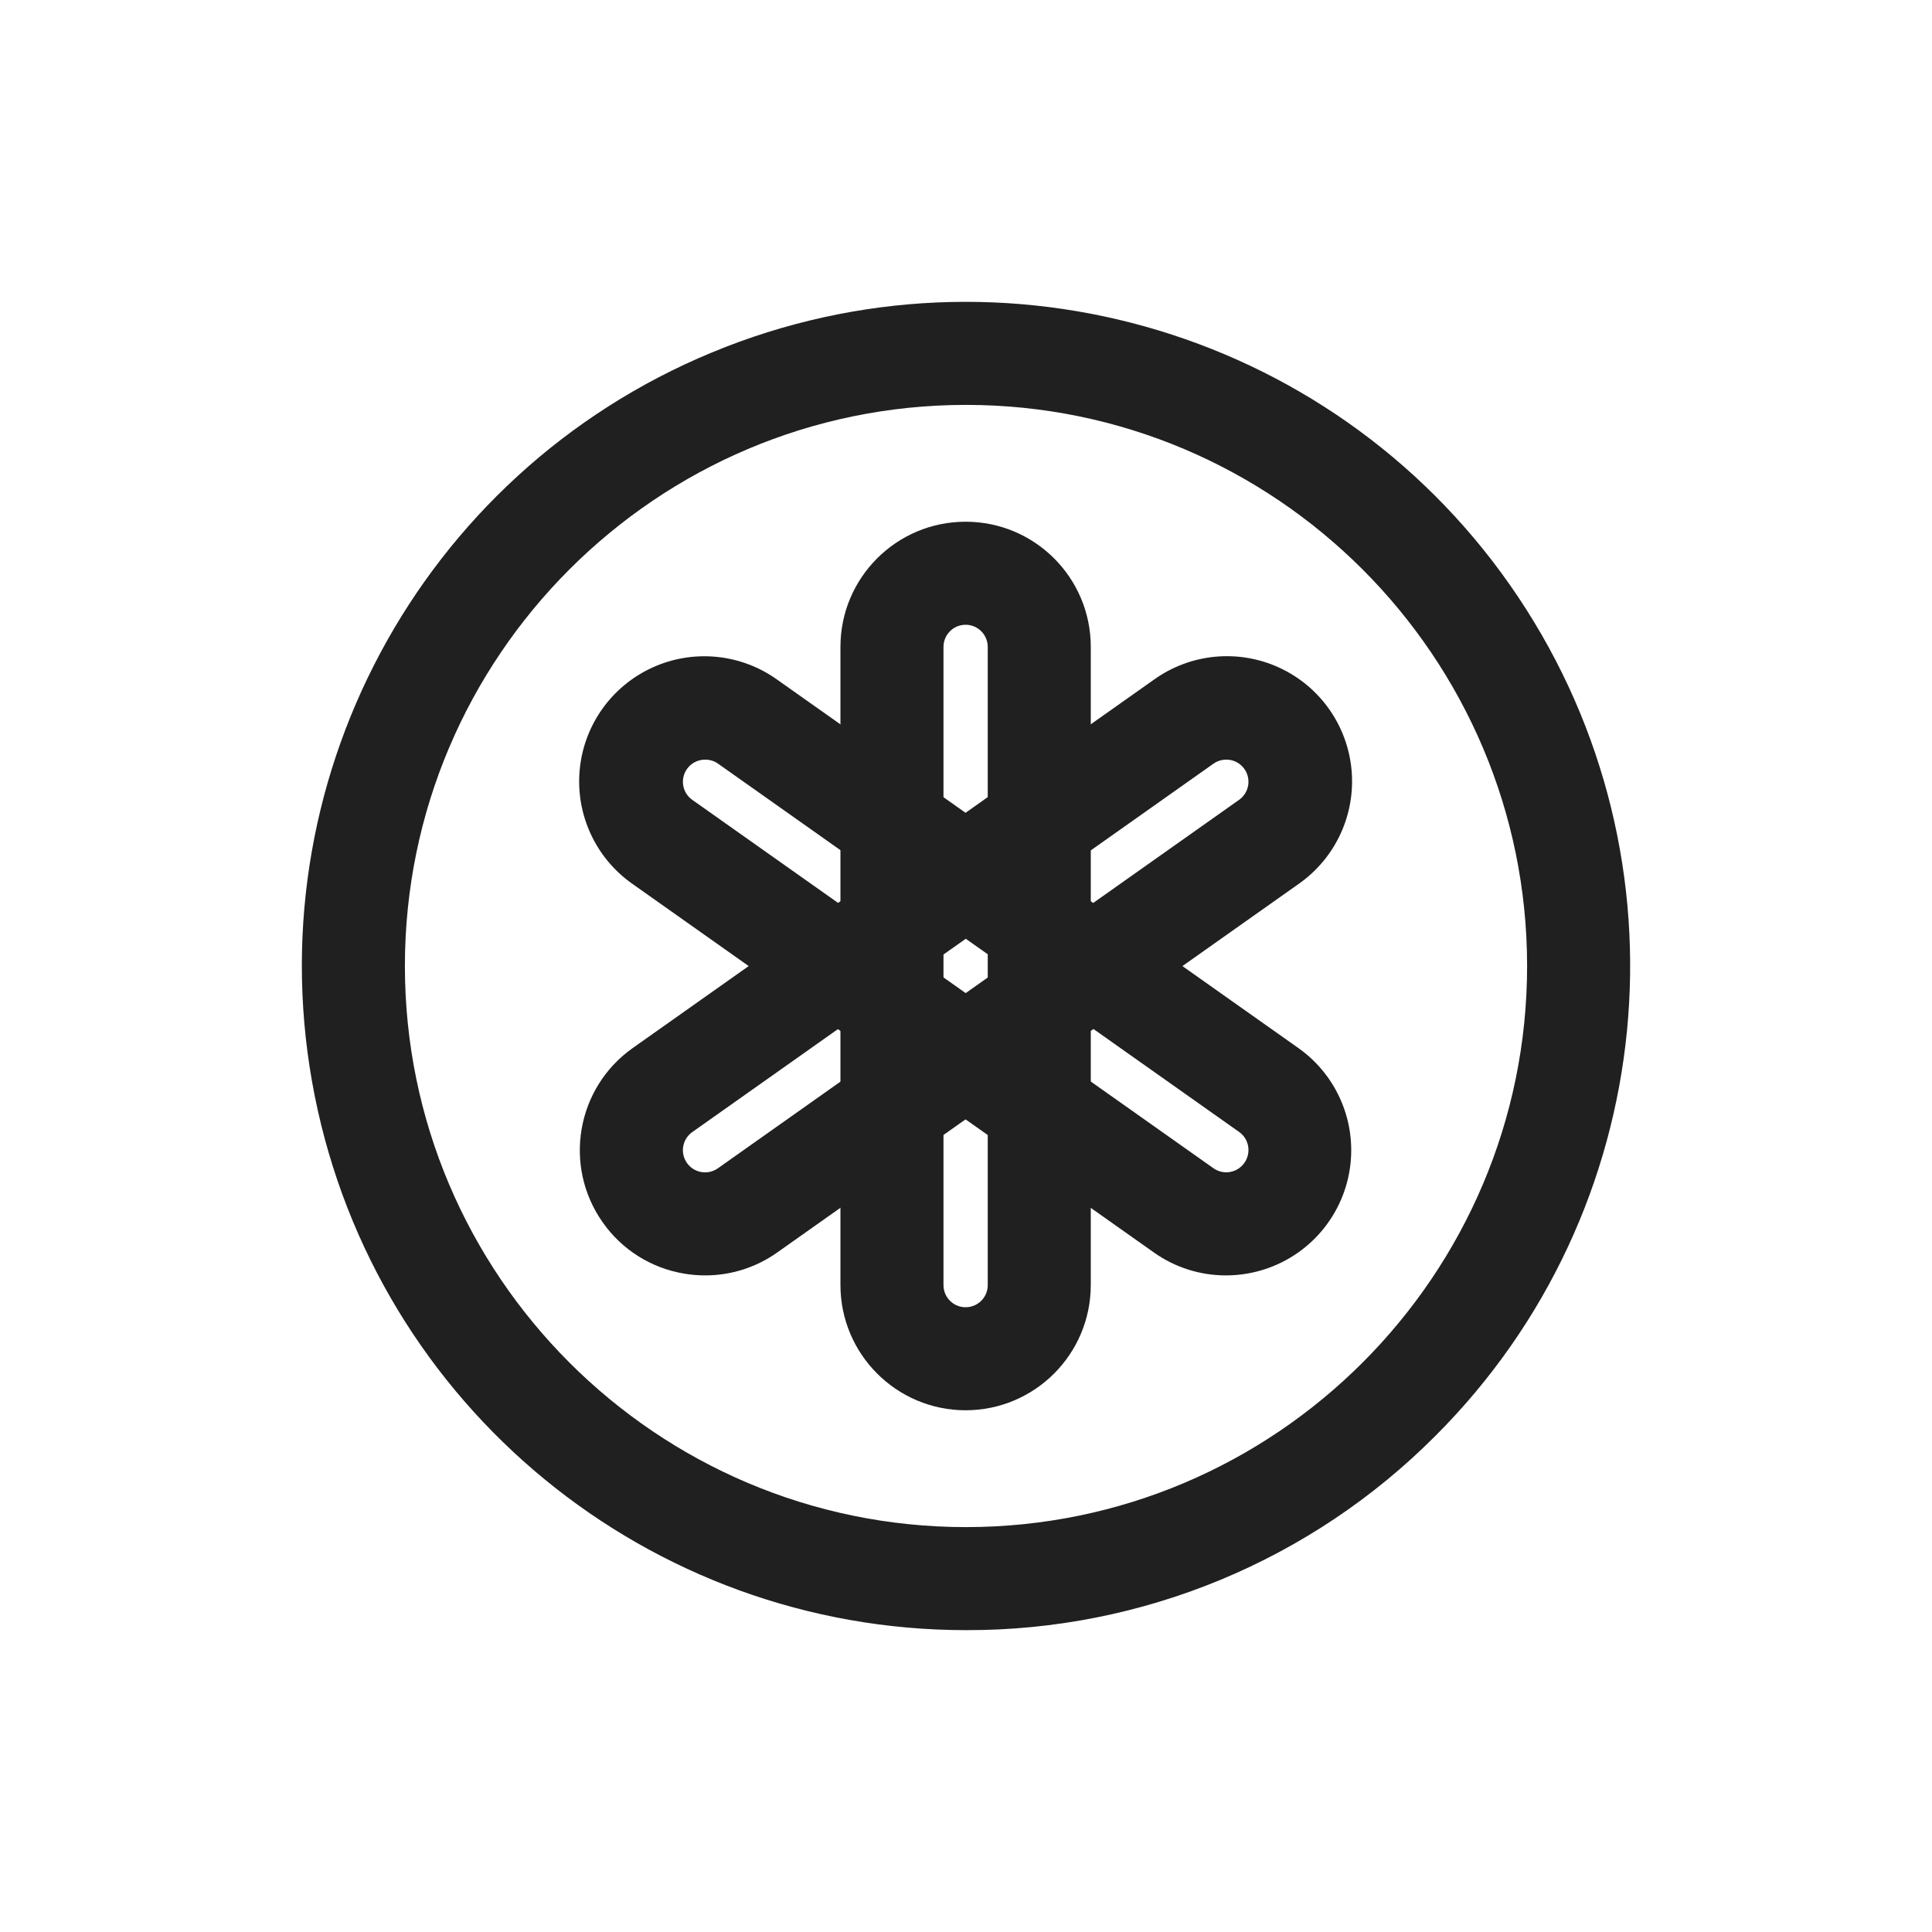
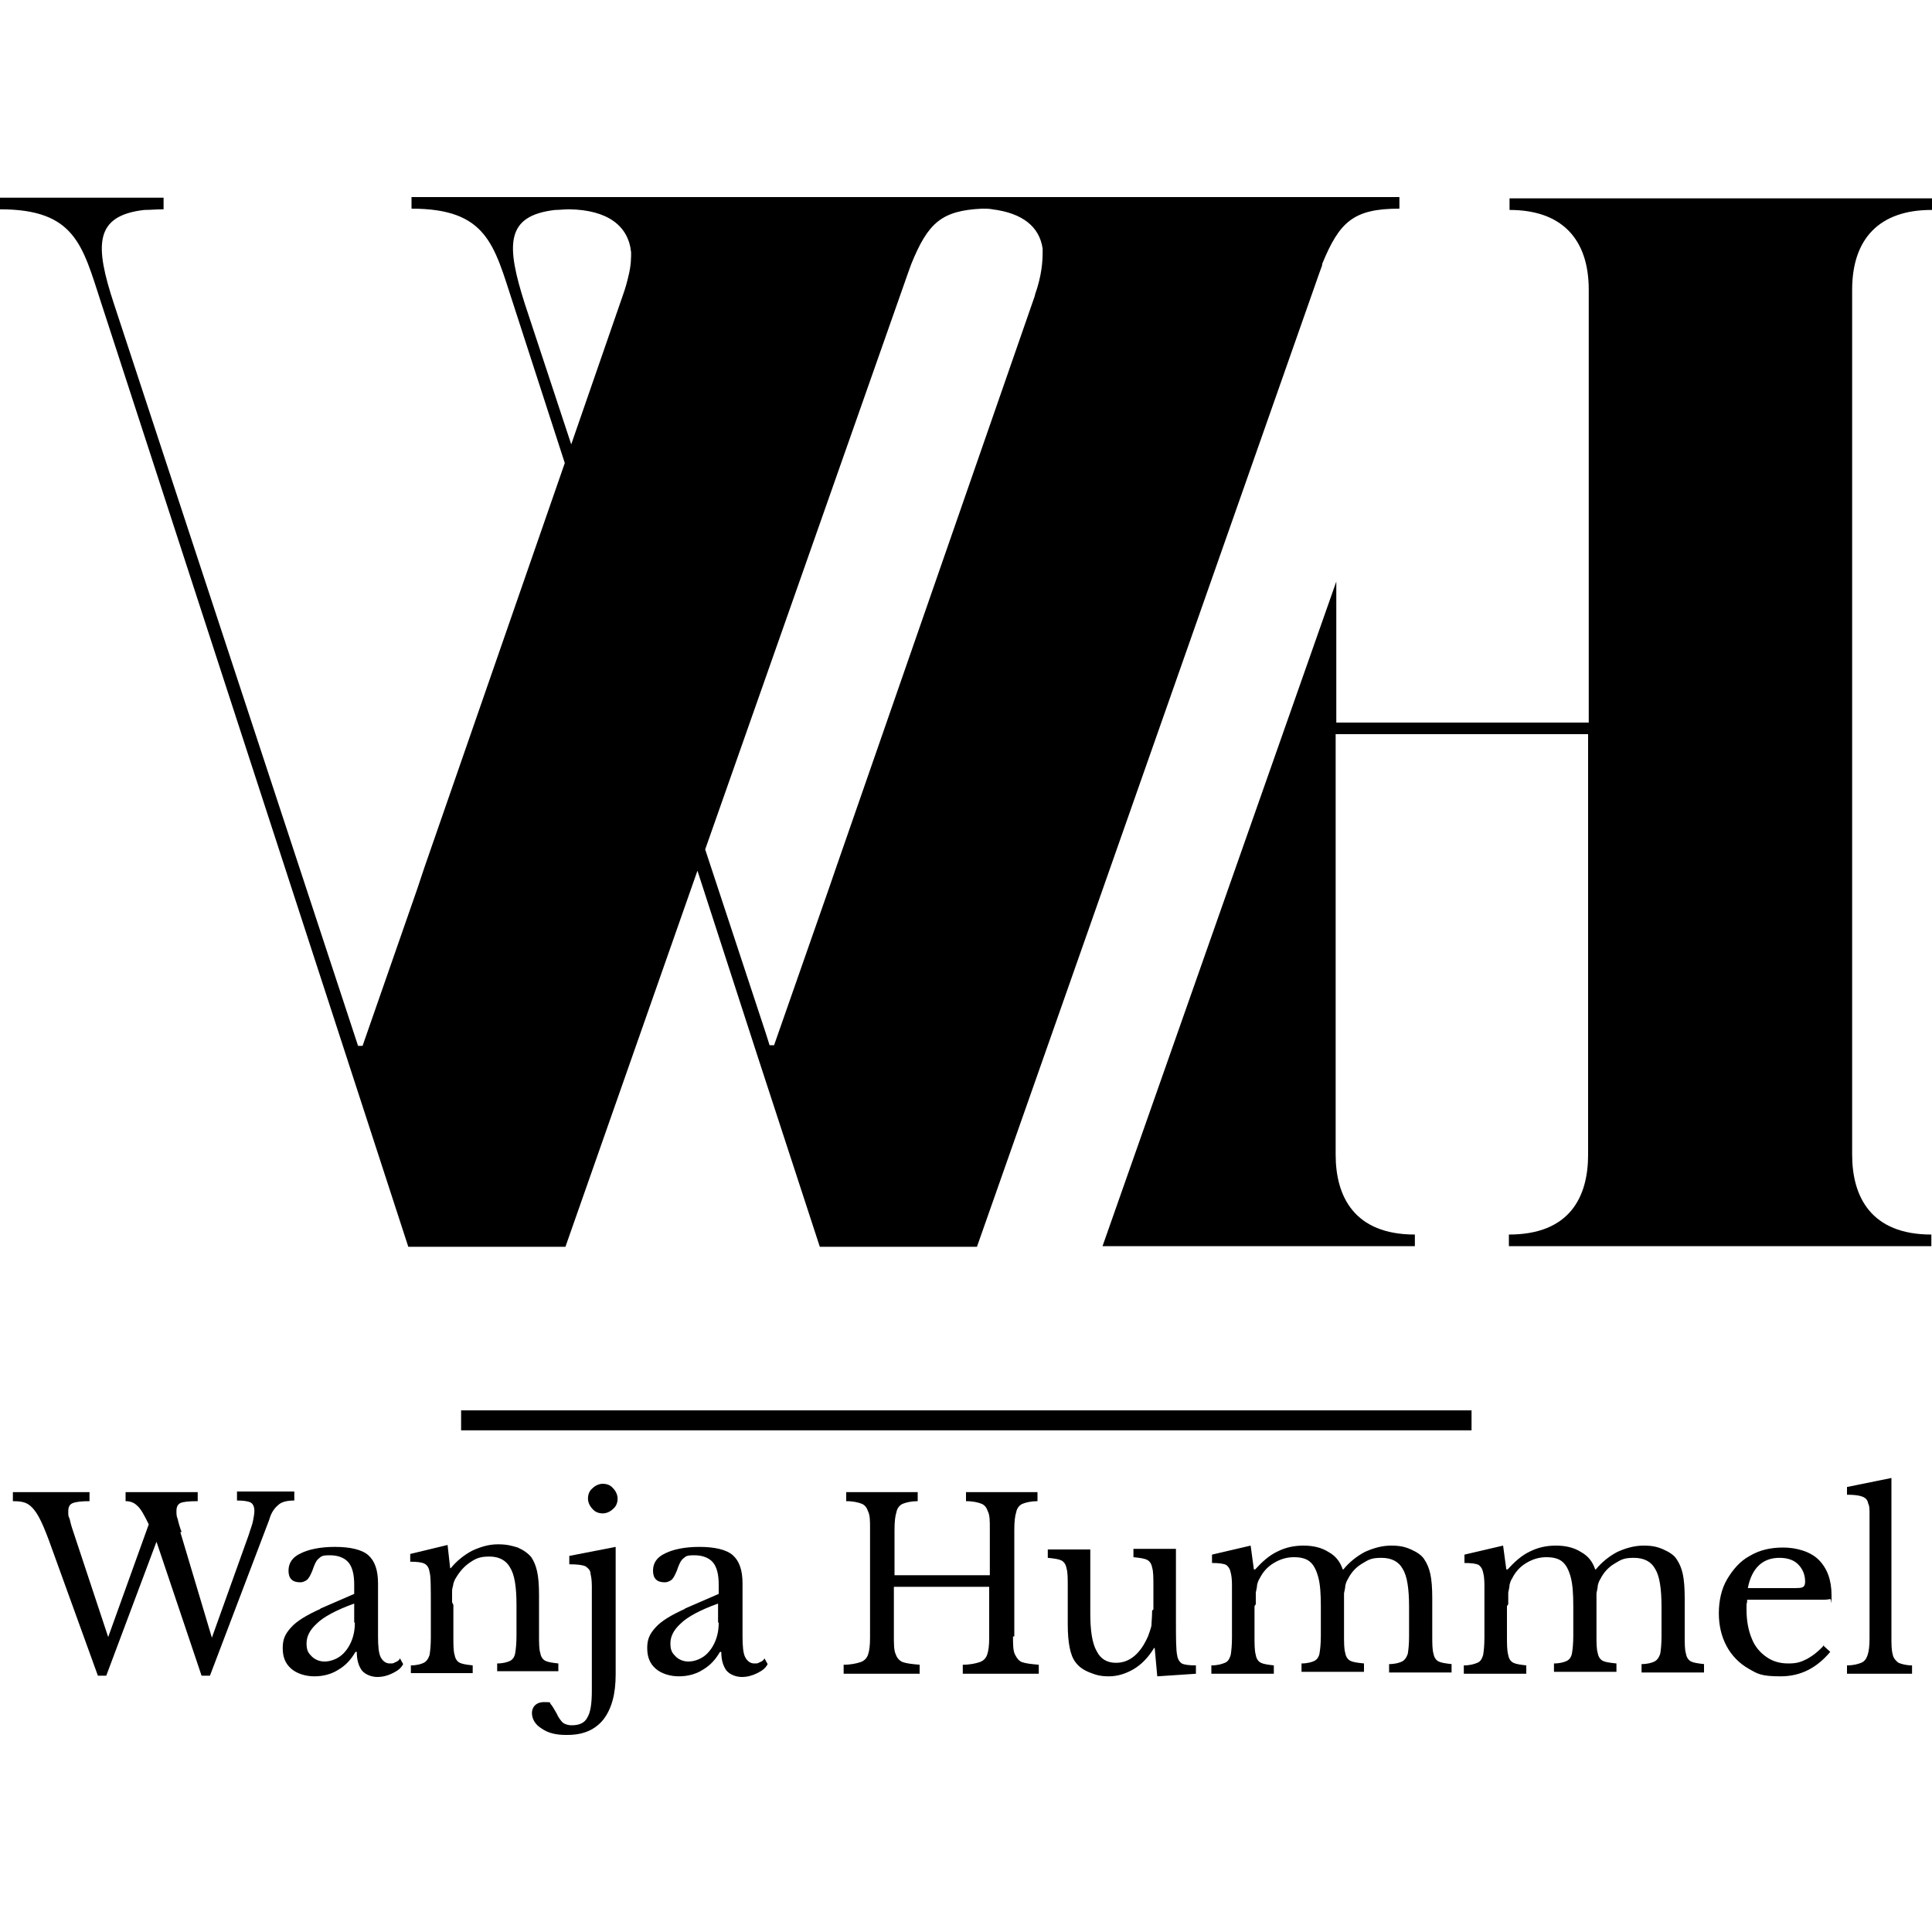
- <svg xmlns="http://www.w3.org/2000/svg" data-name="Layer 1" viewBox="0 0 750 750" id="dent">
-   <path d="M375,632.82a257.81,257.81,0,1,1,182.31-75.51A256.16,256.16,0,0,1,375,632.82Zm0-475.64c-120.11,0-217.82,97.71-217.82,217.82S254.89,592.82,375,592.82,592.82,495.11,592.82,375,495.11,157.18,375,157.18Z" fill="#202020" class="color000000 svgShape" />
-   <path d="M374.85,547.47a48.65,48.65,0,0,1-48.59-48.59V251.12a48.59,48.59,0,1,1,97.18,0V498.88A48.65,48.65,0,0,1,374.85,547.47Zm0-304.94a8.6,8.6,0,0,0-8.59,8.59V498.88a8.59,8.59,0,1,0,17.18,0V251.12A8.6,8.6,0,0,0,374.85,242.53Z" fill="#202020" class="color000000 svgShape" />
-   <path d="M273.8,495.11a48.77,48.77,0,0,1-8.32-.71A48.23,48.23,0,0,1,234,474.56h0a48.59,48.59,0,0,1,11.63-67.72L448,263.81a48.59,48.59,0,1,1,56.1,79.35l-202.31,143A48.3,48.3,0,0,1,273.8,495.11ZM476,294.9a8.52,8.52,0,0,0-4.95,1.57l-202.31,143a8.6,8.6,0,0,0-2.06,12h0a8.6,8.6,0,0,0,12,2.06L481,310.5A8.59,8.59,0,0,0,477.46,295,8.41,8.41,0,0,0,476,294.9Z" fill="#202020" class="color000000 svgShape" />
-   <path d="M475.91,495.11a48.27,48.27,0,0,1-28-8.92l-202.31-143a48.59,48.59,0,1,1,56.1-79.35l202.31,143a48.59,48.59,0,0,1-19.83,87.56A48.86,48.86,0,0,1,475.91,495.11ZM273.71,294.9a8.45,8.45,0,0,0-1.47.12,8.59,8.59,0,0,0-3.5,15.48l202.31,143a8.59,8.59,0,0,0,12-2.06h0a8.6,8.6,0,0,0-2-12l-202.32-143A8.47,8.47,0,0,0,273.71,294.9Z" fill="#202020" class="color000000 svgShape" />
+ <svg xmlns="http://www.w3.org/2000/svg" id="CompanyLogo" version="1.1" viewBox="0 0 300 300">
+   <path d="M28,237.9l4.9,16.4,5.7-15.9c.3-1,.6-1.7.7-2.3.1-.6.2-1,.2-1.5,0-.6-.2-1.1-.6-1.3-.4-.2-1.1-.3-2.1-.3v-1.4h8.9v1.4c-1.1,0-2,.2-2.5.7-.6.5-1.1,1.2-1.4,2.3l-9.2,24.2h-1.3l-7-20.8-7.8,20.8h-1.3l-7.6-21c-.6-1.6-1.1-2.8-1.6-3.7-.5-.9-1-1.5-1.6-1.9-.6-.4-1.4-.5-2.4-.5v-1.4h11.9v1.4c-1.2,0-2.1.1-2.6.3-.5.2-.7.6-.7,1.3s0,.7.2,1.1c.1.4.2.9.4,1.5l5.6,16.9,6.3-17.5c-.7-1.4-1.2-2.4-1.8-2.9-.5-.5-1.1-.7-1.8-.7v-1.4h11.2v1.4c-1.4,0-2.3.1-2.7.3-.4.2-.6.6-.6,1.2s0,.8.2,1.3c.1.5.3,1.2.6,2Z" />
+   <path d="M49.7,249.8l5.3-2.3v-1.5c0-1.5-.3-2.7-.9-3.4-.6-.7-1.6-1.1-2.9-1.1s-1.3.2-1.7.5c-.4.3-.7,1-1,1.9-.3.7-.5,1.1-.8,1.4-.3.2-.6.4-1.1.4-1.2,0-1.8-.6-1.8-1.8s.6-2.1,1.9-2.7c1.2-.6,3-1,5.3-1s4.2.4,5.2,1.3c1,.9,1.5,2.3,1.5,4.4v8.2c0,1.5.1,2.6.4,3.2.3.6.8,1,1.4,1s.5,0,.9-.2c.3-.1.6-.3.7-.6l.5.9c-.3.6-.8,1-1.6,1.4-.8.4-1.6.6-2.4.6s-1.8-.3-2.4-1c-.5-.7-.8-1.6-.8-2.9h-.2c-.7,1.2-1.5,2.1-2.7,2.8-1.1.7-2.4,1-3.7,1s-2.7-.4-3.6-1.2c-.9-.8-1.3-1.8-1.3-3.2s.4-2.2,1.3-3.2c.9-1,2.4-1.9,4.6-2.9ZM55,251.9v-2.9c-2.8,1-4.8,2.1-5.8,3.1-1.1,1-1.6,2-1.6,3.1s.3,1.5.8,2c.5.5,1.2.8,2,.8s1.7-.3,2.4-.8c.7-.5,1.3-1.3,1.7-2.2.4-.9.6-1.9.6-3Z" />
+   <path d="M70.4,249.2v4.9c0,1.3,0,2.3.2,2.9.1.6.4,1,.8,1.2.4.2,1.1.3,2,.4v1.2h-9.6v-1.2c.9,0,1.6-.2,2-.4.4-.2.7-.6.9-1.2.1-.6.2-1.5.2-2.7v-4.9c0-2.9,0-4.7-.2-5.3-.1-.7-.4-1.1-.8-1.3-.4-.2-1.1-.3-2.2-.3v-1.2l5.8-1.4.4,3.6h.1c.9-1.1,2-2,3.3-2.7,1.3-.6,2.6-1,4-1s2.1.2,3.1.5c.9.4,1.6.9,2.1,1.5.4.6.7,1.3.9,2.2.2.9.3,2.1.3,3.7v6.1c0,1.3,0,2.3.2,2.9.1.6.4,1,.8,1.2.4.2,1.1.3,2,.4v1.2h-9.5v-1.2c.9,0,1.6-.2,2-.4.4-.2.7-.6.8-1.2.1-.6.2-1.5.2-2.7v-4.8c0-2.8-.3-4.7-1-5.8-.6-1.1-1.7-1.7-3.2-1.7s-2.1.3-3,.9c-.9.6-1.6,1.4-2.2,2.4-.2.3-.3.6-.4.9,0,.3-.2.7-.2,1.1,0,.5,0,1.1,0,1.8Z" />
+   <path d="M87.9,269.4c-1.6,0-2.8-.3-3.8-1-1-.6-1.5-1.5-1.5-2.4s.6-1.7,1.9-1.7.8.1,1,.3c.2.2.5.7.9,1.4.3.7.7,1.2,1,1.5.3.2.7.4,1.4.4,1.2,0,2-.4,2.4-1.2.5-.8.7-2.2.7-4.2v-12.7c0-1.4,0-2.6,0-3.5,0-.9-.1-1.5-.2-1.9,0-.6-.4-.9-.8-1.2-.5-.2-1.3-.3-2.5-.3v-1.3l7.2-1.4v19.8c0,3-.6,5.3-1.9,7-1.3,1.6-3.1,2.4-5.6,2.4ZM91.3,232.7c0-.6.2-1.2.7-1.6.4-.4,1-.7,1.6-.7s1.2.2,1.6.7c.4.4.7,1,.7,1.6s-.2,1.2-.7,1.6c-.4.4-1,.7-1.6.7s-1.2-.2-1.6-.7c-.4-.4-.7-1-.7-1.6Z" />
+   <path d="M106.3,249.8l5.3-2.3v-1.5c0-1.5-.3-2.7-.9-3.4-.6-.7-1.6-1.1-2.9-1.1s-1.3.2-1.7.5c-.4.3-.7,1-1,1.9-.3.7-.5,1.1-.8,1.4-.3.2-.6.4-1.1.4-1.2,0-1.8-.6-1.8-1.8s.6-2.1,1.9-2.7c1.2-.6,3-1,5.3-1s4.2.4,5.2,1.3c1,.9,1.5,2.3,1.5,4.4v8.2c0,1.5.1,2.6.4,3.2.3.6.8,1,1.4,1s.5,0,.9-.2c.3-.1.6-.3.7-.6l.5.9c-.3.6-.8,1-1.6,1.4-.8.4-1.6.6-2.4.6s-1.8-.3-2.4-1c-.5-.7-.8-1.6-.8-2.9h-.2c-.7,1.2-1.5,2.1-2.7,2.8-1.1.7-2.4,1-3.7,1s-2.7-.4-3.6-1.2c-.9-.8-1.3-1.8-1.3-3.2s.4-2.2,1.3-3.2c.9-1,2.4-1.9,4.6-2.9ZM111.5,251.9v-2.9c-2.8,1-4.8,2.1-5.8,3.1-1.1,1-1.6,2-1.6,3.1s.3,1.5.8,2c.5.5,1.2.8,2,.8s1.7-.3,2.4-.8c.7-.5,1.3-1.3,1.7-2.2.4-.9.6-1.9.6-3Z" />
+   <path d="M157.3,254.1c0,1.2,0,2.2.3,2.8s.6,1,1.1,1.2c.6.2,1.4.3,2.6.4v1.4h-11.8v-1.4c1.1,0,2-.2,2.6-.4.6-.2,1-.6,1.2-1.2.2-.6.3-1.4.3-2.6v-7.9h-14.8v7.7c0,1.2,0,2.2.3,2.8.2.6.6,1,1.1,1.2.6.2,1.4.3,2.6.4v1.4h-11.8v-1.4c1.1,0,2-.2,2.6-.4.6-.2,1-.6,1.2-1.2.2-.6.3-1.4.3-2.6v-17c0-1.1,0-2-.3-2.6-.2-.6-.5-1-1-1.2-.5-.2-1.3-.4-2.4-.4v-1.4h11.1v1.4c-1,0-1.8.2-2.3.4-.5.2-.9.7-1,1.3-.2.6-.3,1.5-.3,2.8v7h14.8v-7.3c0-1.1,0-2-.3-2.6-.2-.6-.5-1-1-1.2-.5-.2-1.3-.4-2.4-.4v-1.4h11.1v1.4c-1,0-1.8.2-2.3.4-.5.2-.9.7-1,1.3-.2.6-.3,1.5-.3,2.8v16.5Z" />
+   <path d="M179.1,249.9v-3.6c0-1.3,0-2.3-.2-2.9-.1-.6-.4-1-.8-1.2-.4-.2-1.1-.3-2.1-.4v-1.3h6.6v11.2c0,2.7,0,4.5.2,5.4.1.6.4,1,.7,1.2.4.2,1.1.3,2.2.3v1.3l-6,.4-.4-4.4h-.1c-.9,1.5-2,2.6-3.2,3.3s-2.5,1.1-3.8,1.1-2-.2-3-.6c-1-.4-1.7-.9-2.2-1.6-.8-1-1.2-3-1.2-5.9v-5.8c0-1.3,0-2.3-.2-2.9-.1-.6-.4-1-.8-1.2-.4-.2-1.1-.3-2.1-.4v-1.3h6.6v10c0,2.6.3,4.6,1,5.8.6,1.2,1.6,1.8,3,1.8,2.1,0,3.8-1.4,5-4.2.2-.6.4-1.1.5-1.6,0-.5.1-1.3.1-2.3Z" />
+   <path d="M194.8,249.4v4.6c0,1.3,0,2.3.2,3,.1.6.4,1,.8,1.2.4.2,1.1.3,2,.4v1.3h-9.7v-1.3c1,0,1.6-.2,2.1-.4s.7-.6.9-1.2c.1-.6.2-1.5.2-2.7v-4.7c0-1.4,0-2.6,0-3.5,0-.9-.1-1.6-.2-1.9-.1-.6-.4-1-.7-1.2-.4-.2-1.1-.3-2.2-.3v-1.3l6-1.4.5,3.7h.2c1.1-1.2,2.2-2.2,3.5-2.8,1.2-.6,2.5-.9,4-.9s2.8.3,3.9,1c1.1.6,1.8,1.5,2.2,2.7h.1c.9-1.1,2-2,3.3-2.7,1.3-.6,2.7-1,4.1-1s2.2.2,3.1.6c.9.4,1.7.9,2.1,1.6.4.6.7,1.3.9,2.2s.3,2.2.3,3.7v5.8c0,1.3,0,2.3.2,2.9.1.6.4,1,.8,1.2.4.2,1.1.3,2,.4v1.3h-9.7v-1.3c.9,0,1.6-.2,2-.4.4-.2.7-.6.9-1.2.1-.6.2-1.5.2-2.7v-4.6c0-2.8-.3-4.8-1-5.9-.6-1.1-1.7-1.7-3.3-1.7s-2,.3-3,.9c-1,.6-1.7,1.4-2.2,2.4-.2.3-.3.6-.4,1,0,.3-.1.7-.2,1.2,0,.5,0,1.1,0,1.8v4.6c0,1.3,0,2.3.2,2.9.1.6.4,1,.8,1.2.4.2,1.1.3,2.1.4v1.3h-9.7v-1.3c.9,0,1.6-.2,2-.4s.7-.6.8-1.2c.1-.6.2-1.5.2-2.7v-4.6c0-1.9-.1-3.4-.4-4.5-.3-1.1-.7-1.9-1.3-2.4-.6-.5-1.4-.7-2.5-.7s-2.1.3-3.1.9c-1,.6-1.7,1.4-2.2,2.4-.2.3-.3.6-.4,1,0,.3-.1.7-.2,1.2,0,.5,0,1.1,0,1.8Z" />
+   <path d="M234,249.4v4.6c0,1.3,0,2.3.2,3,.1.6.4,1,.8,1.2.4.2,1.1.3,2,.4v1.3h-9.7v-1.3c1,0,1.6-.2,2.1-.4s.7-.6.9-1.2c.1-.6.2-1.5.2-2.7v-4.7c0-1.4,0-2.6,0-3.5,0-.9-.1-1.6-.2-1.9-.1-.6-.4-1-.7-1.2-.4-.2-1.1-.3-2.2-.3v-1.3l6-1.4.5,3.7h.2c1.1-1.2,2.2-2.2,3.5-2.8,1.2-.6,2.5-.9,4-.9s2.8.3,3.9,1c1.1.6,1.8,1.5,2.2,2.7h.1c.9-1.1,2-2,3.3-2.7,1.3-.6,2.7-1,4.1-1s2.2.2,3.1.6c.9.4,1.7.9,2.1,1.6.4.6.7,1.3.9,2.2s.3,2.2.3,3.7v5.8c0,1.3,0,2.3.2,2.9.1.6.4,1,.8,1.2.4.2,1.1.3,2,.4v1.3h-9.7v-1.3c.9,0,1.6-.2,2-.4.4-.2.7-.6.9-1.2.1-.6.2-1.5.2-2.7v-4.6c0-2.8-.3-4.8-1-5.9-.6-1.1-1.7-1.7-3.3-1.7s-2,.3-3,.9c-1,.6-1.7,1.4-2.2,2.4-.2.3-.3.6-.4,1,0,.3-.1.7-.2,1.2,0,.5,0,1.1,0,1.8v4.6c0,1.3,0,2.3.2,2.9.1.6.4,1,.8,1.2.4.2,1.1.3,2.1.4v1.3h-9.7v-1.3c.9,0,1.6-.2,2-.4s.7-.6.8-1.2c.1-.6.2-1.5.2-2.7v-4.6c0-1.9-.1-3.4-.4-4.5-.3-1.1-.7-1.9-1.3-2.4-.6-.5-1.4-.7-2.5-.7s-2.1.3-3.1.9c-1,.6-1.7,1.4-2.2,2.4-.2.3-.3.6-.4,1,0,.3-.1.7-.2,1.2,0,.5,0,1.1,0,1.8Z" />
+   <path d="M283.1,255.5l1.1,1c-2.1,2.5-4.6,3.8-7.7,3.8s-3.6-.4-5-1.2c-1.4-.8-2.6-2-3.4-3.5-.8-1.5-1.2-3.2-1.2-5.1s.4-3.8,1.3-5.3c.9-1.5,2-2.8,3.5-3.6,1.5-.9,3.2-1.3,5.2-1.3s4.2.6,5.5,1.9c1.3,1.3,2,3.1,2,5.5s0,.5-.2.6c-.1,0-.4.1-.9.1h-12c0,.2,0,.4-.1.7,0,.3,0,.6,0,.9,0,1.7.3,3.2.8,4.4.5,1.3,1.3,2.2,2.3,2.9,1,.7,2.1,1,3.4,1s1.9-.2,2.9-.7c.9-.5,1.8-1.2,2.7-2.2ZM271.5,246.6h6.7c1,0,1.6,0,1.8-.2.2-.1.3-.4.3-.8,0-1.1-.4-2-1.1-2.7-.7-.7-1.7-1-2.9-1-2.6,0-4.3,1.6-4.9,4.7Z" />
+   <path d="M293.7,229.5v24.6c0,1.2,0,2.1.2,2.8.1.6.5,1,.9,1.3.5.2,1.2.4,2.1.4v1.3h-10.1v-1.3c1,0,1.7-.2,2.2-.4.5-.2.8-.6,1-1.2.2-.6.3-1.4.3-2.6v-15.8c0-1.3,0-2.4,0-3.3,0-.9,0-1.5-.2-1.8-.1-.6-.4-.9-.9-1.1-.5-.2-1.3-.3-2.4-.3v-1.2l6.9-1.4Z" />
+   <rect x="71.6" y="219" width="156.9" height="3.1" />
+   <path d="M300,32.6v-1.8h-65.6v1.8c8,0,12.3,4.4,12.3,12.4v67.2h-39.2v-21.9l-36.3,103.2h48.5v-1.8c-9.4,0-12.3-5.9-12.3-12.4v-65.3h39.2v65.3c0,6.5-2.8,12.4-12.3,12.4v1.8h65.6v-1.8c-9.4,0-12.3-5.9-12.3-12.4V45c0-8,4.3-12.4,12.3-12.4Z" />
+   <path d="M205.3,41c2.7-6.6,4.9-8.6,12-8.6v-1.8H63.9v1.8c11.7,0,12.8,5.6,15.7,14.5l8.1,25-21.8,62.8-1.1,3.3-8.5,24.4h-.7L17.7,47.2c-3-9.1-3.1-13.7,4.7-14.6.9,0,1.9-.1,3-.1v-1.8H0v1.8c11.7,0,12.8,5.6,15.7,14.5l47.7,146.6h24.4l20.5-58.4,9.3,28.7,9.7,29.7h24.4l14.6-41.5,36.7-104.4c.9-2.5,1.7-4.9,2.3-6.5h0ZM97.6,42.8c-.2.9-.5,2-.9,3.1l-8,23.1-7.2-21.8c-2.9-9.1-3.1-13.7,4.7-14.6.7,0,1.4-.1,2.2-.1,6,.1,9.2,2.6,9.6,6.7,0,.8,0,2-.4,3.6h0ZM160.7,45.9l-30.9,88.9-1.1,3.2-8.5,24.3h-.7l-.6-1.9-9.4-28.5,29.7-84.4c.9-2.5,1.7-4.9,2.3-6.5,2.6-6.4,4.7-8.3,11-8.6.6,0,1.1,0,1.6.1,4.7.6,7.3,2.7,7.8,6.1,0,.2,0,.3,0,.5,0,1.4-.1,3.6-1.2,6.7h0Z" />
</svg>
